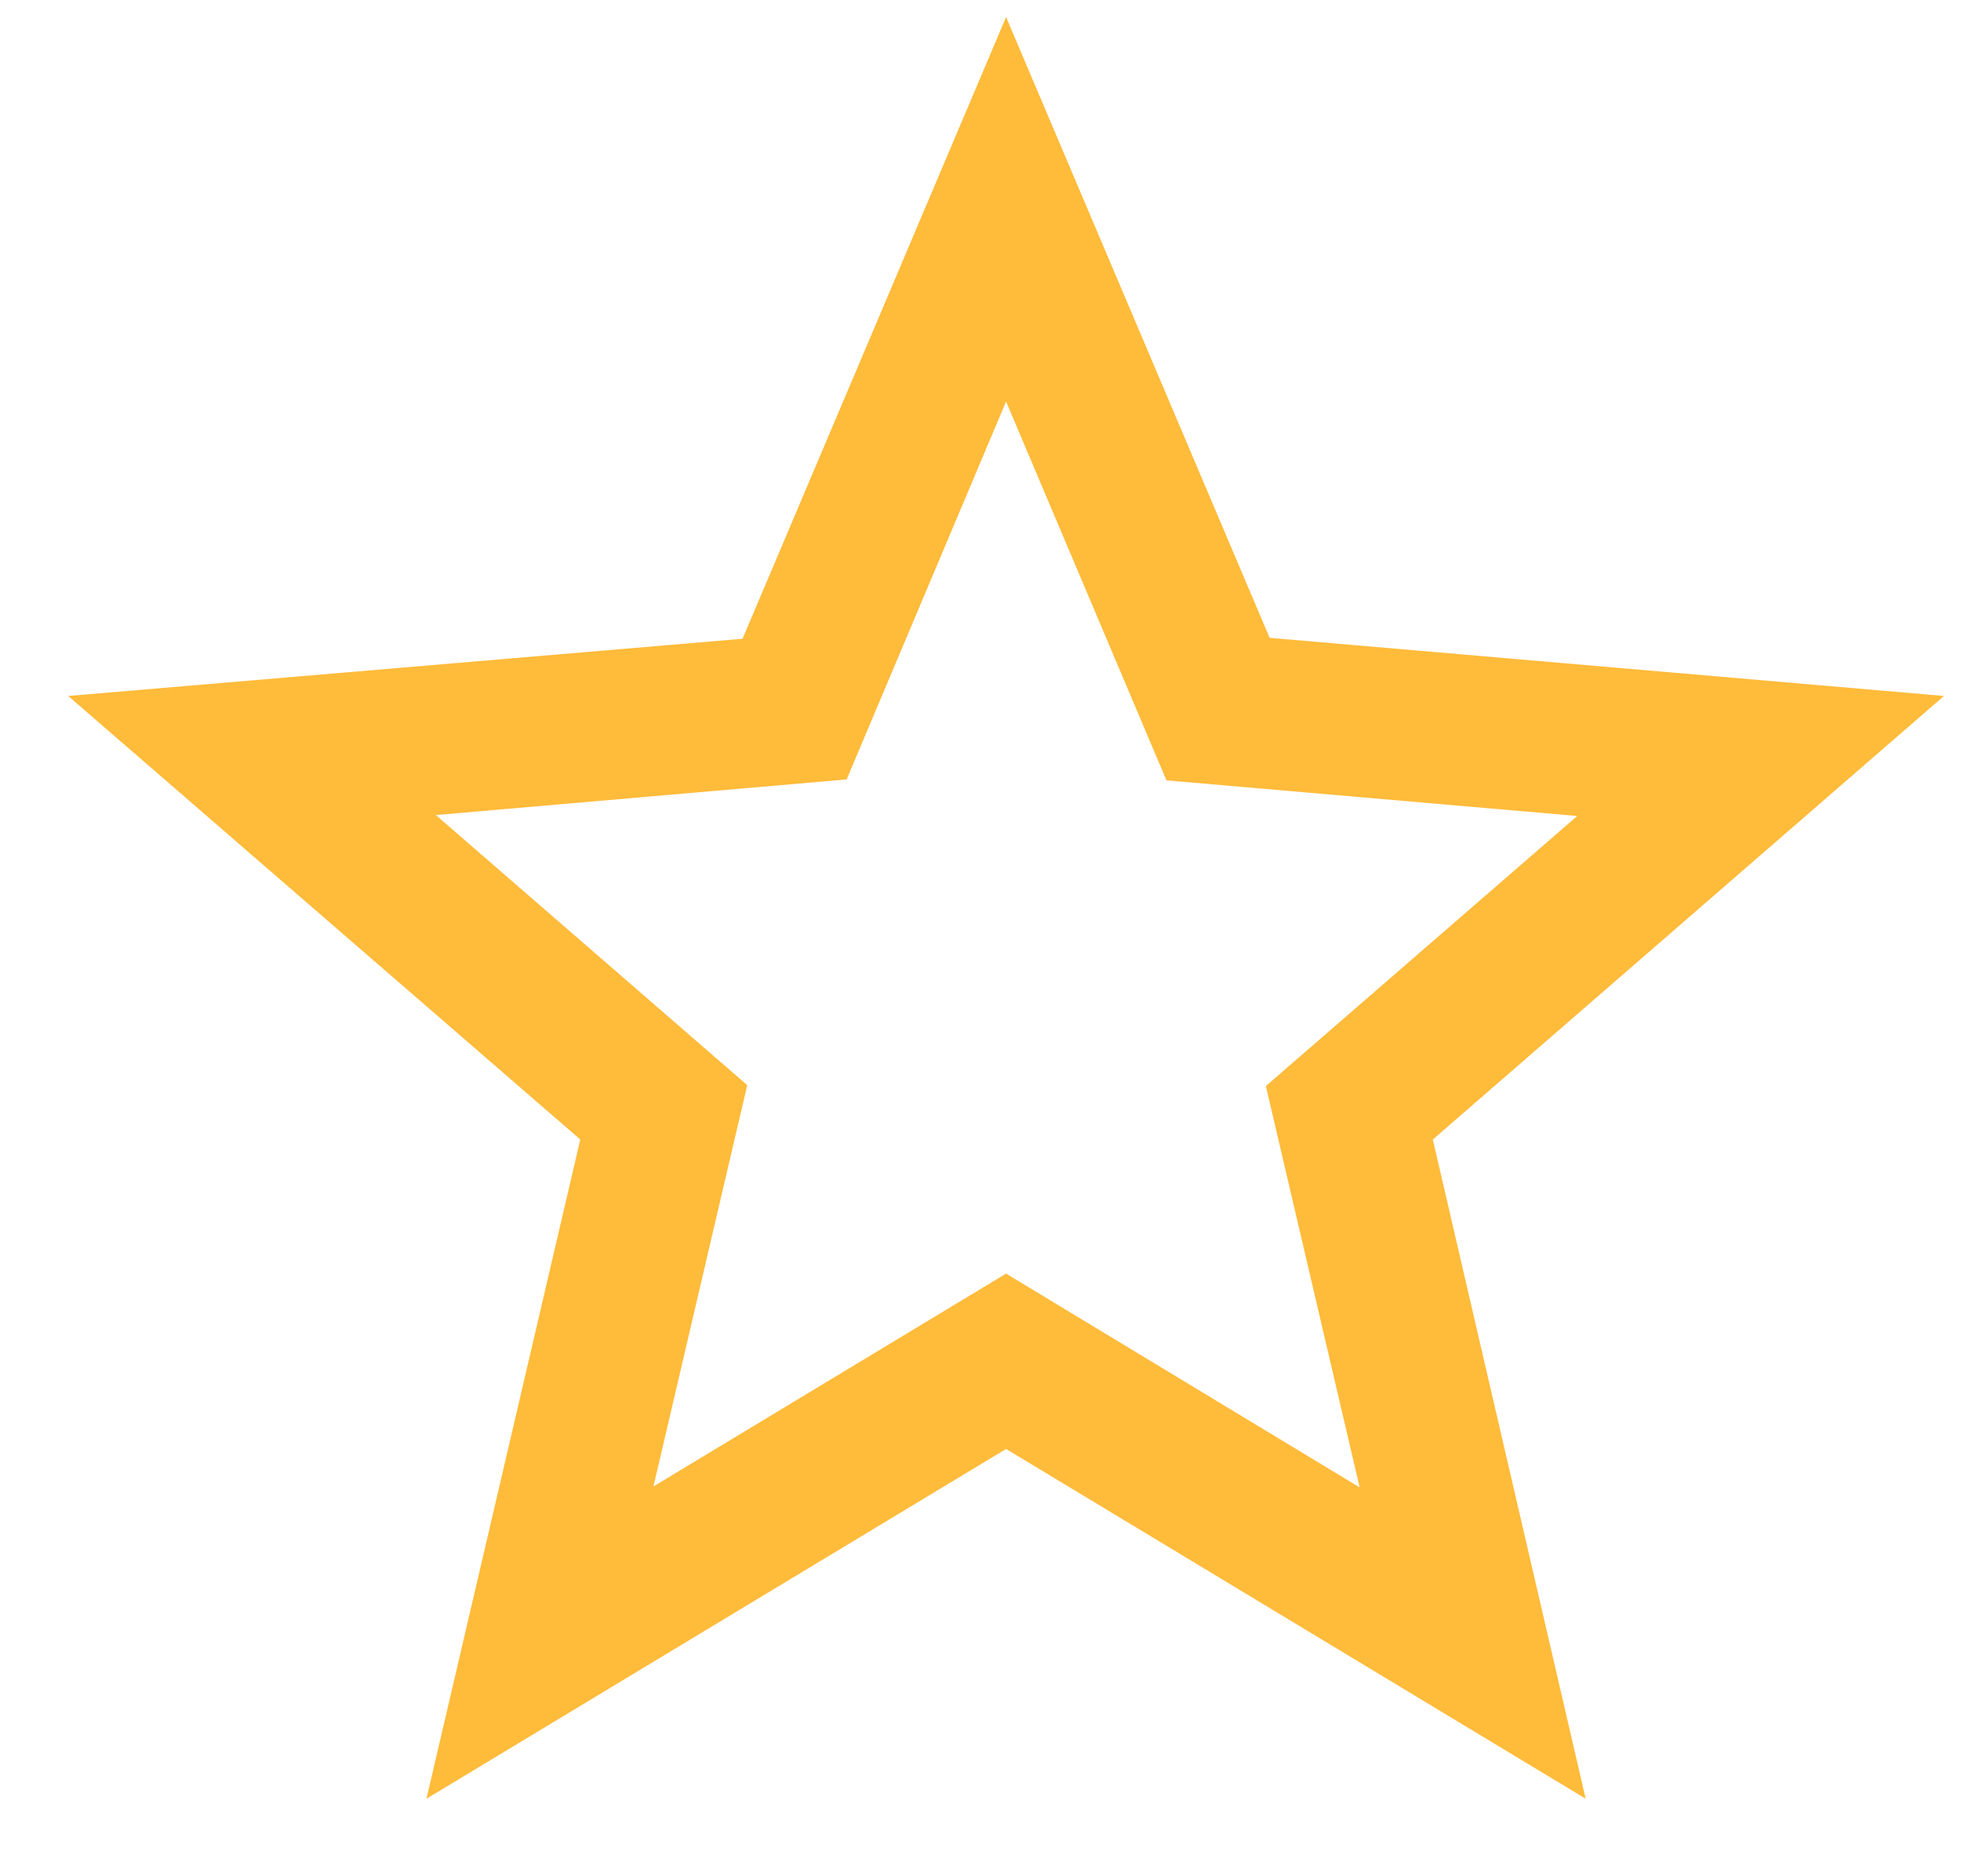
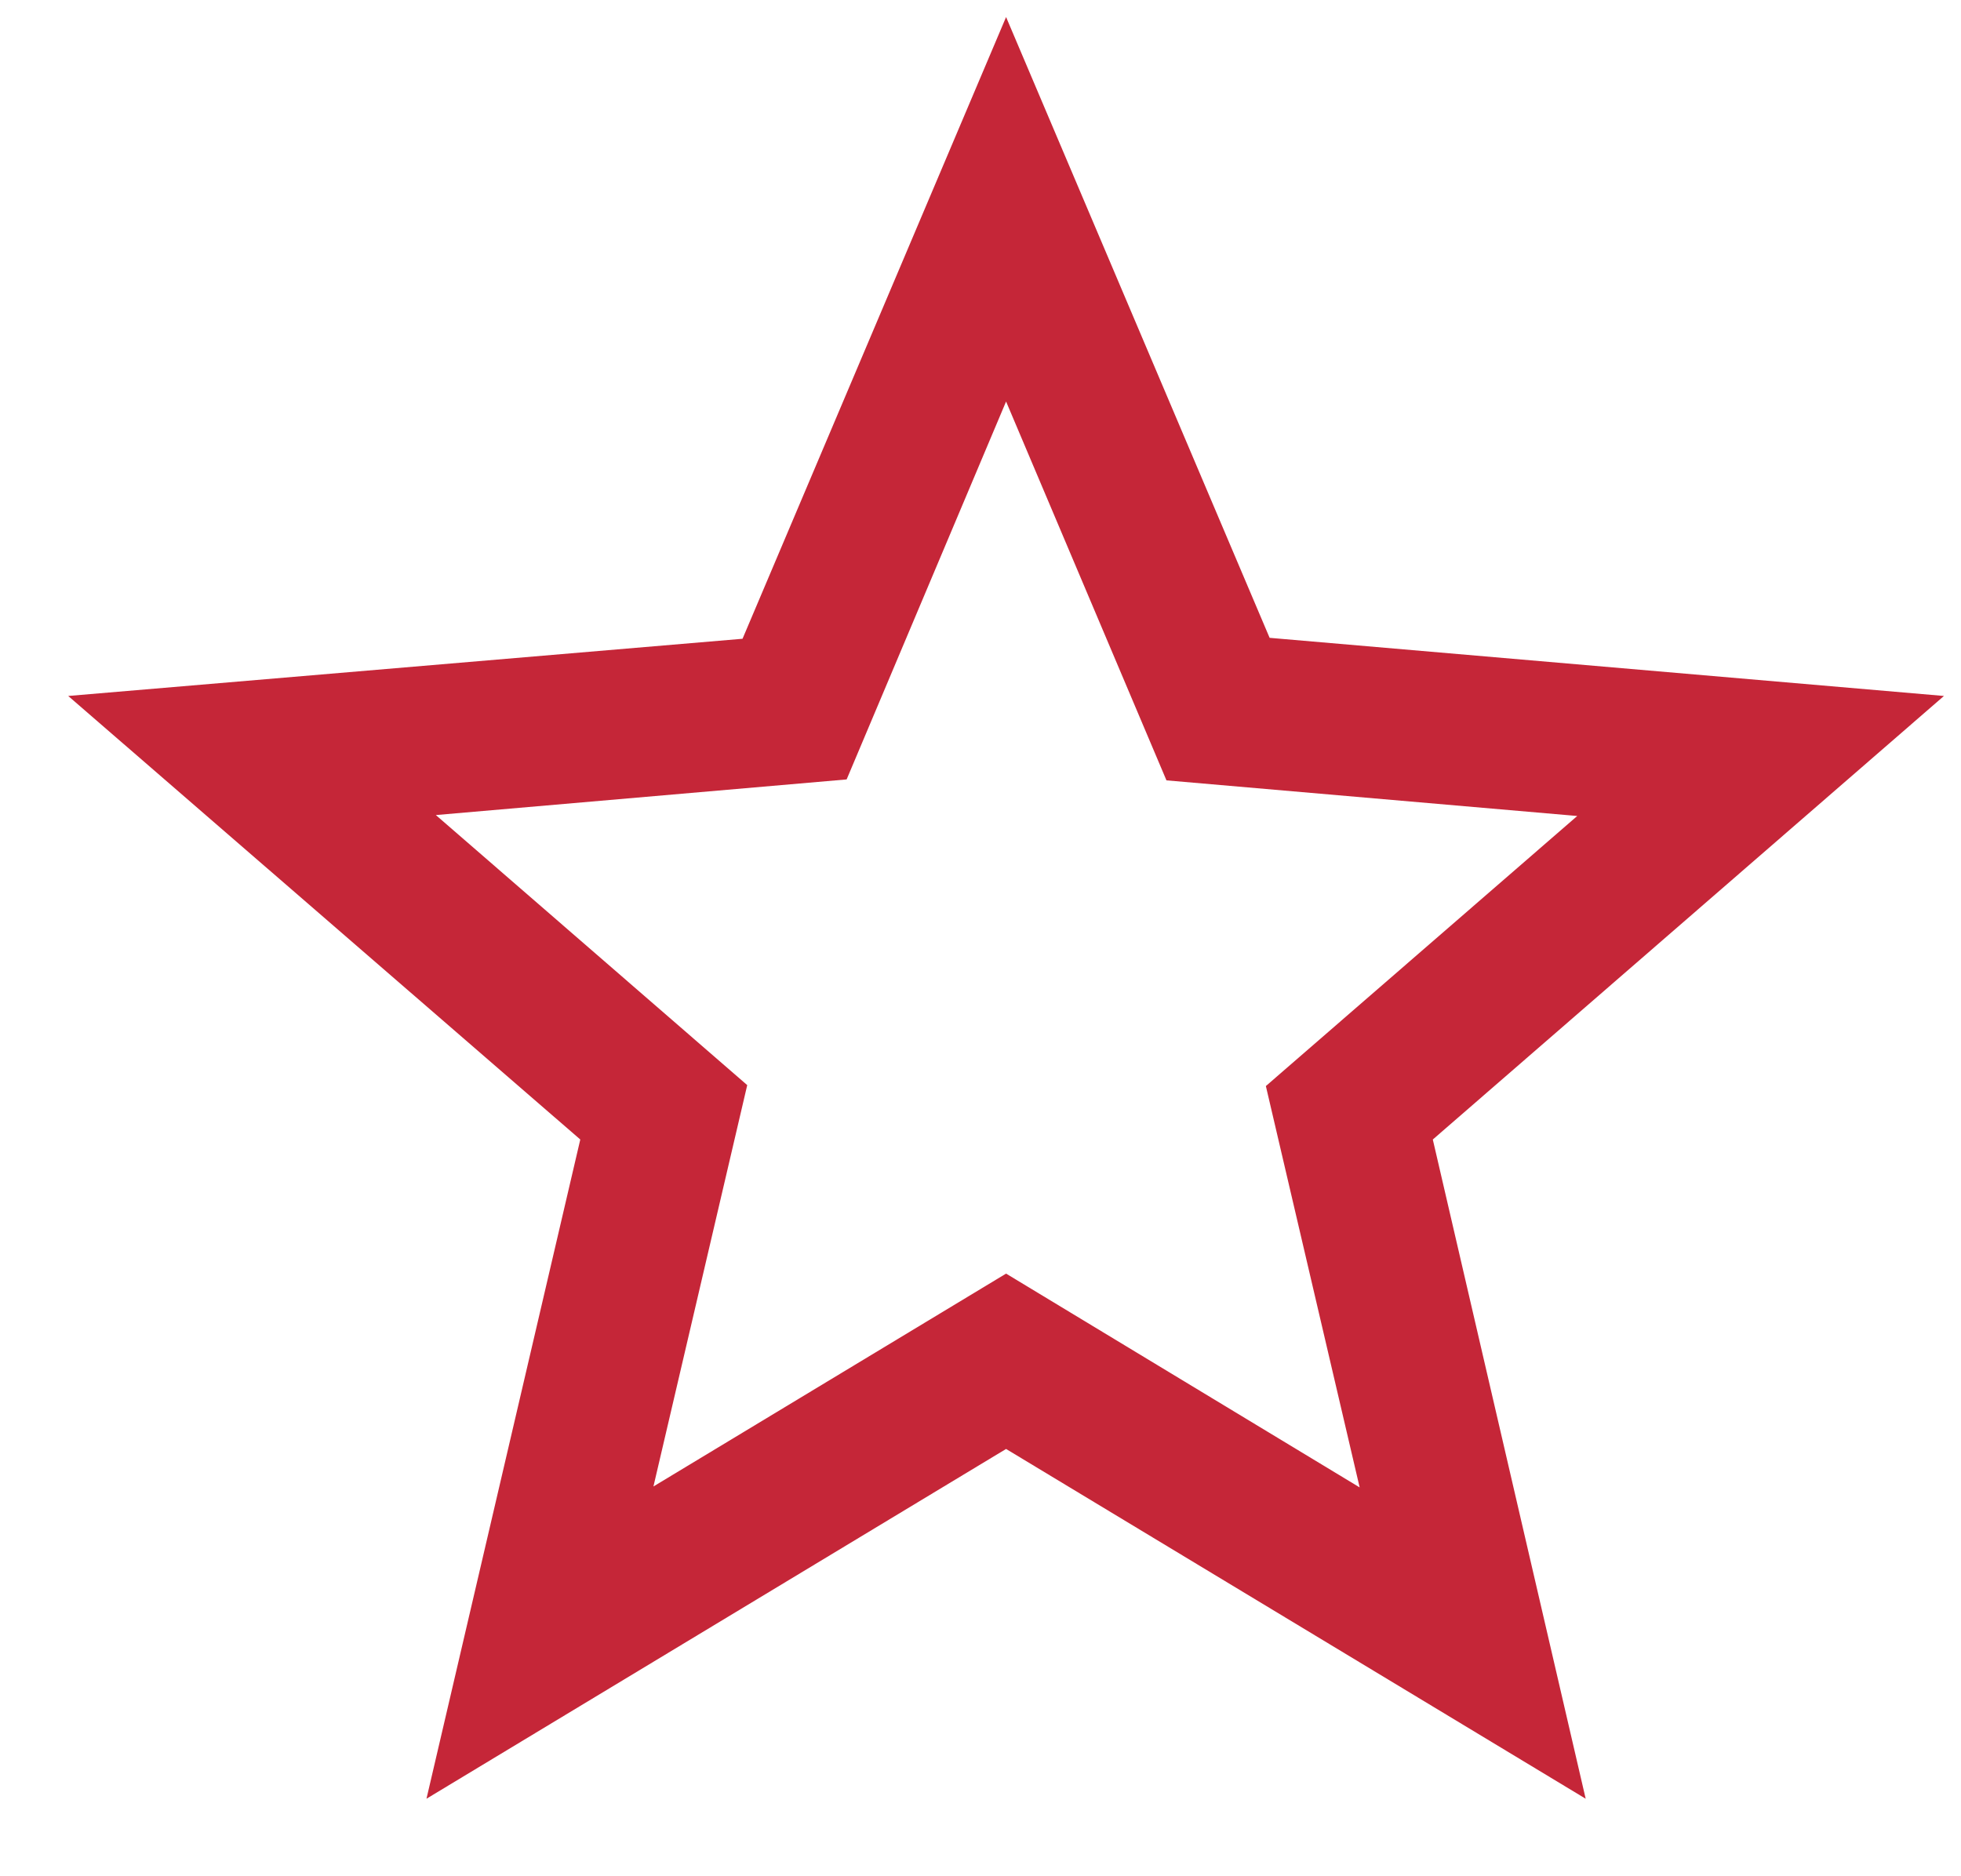
<svg xmlns="http://www.w3.org/2000/svg" width="23" height="22" viewBox="0 0 23 22" fill="none">
-   <path d="M22.8 8.164L14.891 7.482L11.8 0.2L8.709 7.493L0.8 8.164L6.806 13.367L5.002 21.1L11.8 16.997L18.598 21.1L16.805 13.367L22.8 8.164ZM11.8 14.94L7.664 17.437L8.764 12.729L5.112 9.561L9.93 9.143L11.8 4.71L13.681 9.154L18.499 9.572L14.847 12.74L15.947 17.448L11.8 14.94Z" fill="#FFBB3A" />
+   <path d="M22.8 8.164L14.891 7.482L11.8 0.2L8.709 7.493L0.8 8.164L6.806 13.367L5.002 21.1L11.8 16.997L18.598 21.1L16.805 13.367L22.8 8.164ZM11.8 14.94L7.664 17.437L8.764 12.729L5.112 9.561L9.93 9.143L11.8 4.71L13.681 9.154L18.499 9.572L14.847 12.74L15.947 17.448L11.8 14.94Z" fill="#BE0C20" fill-opacity="0.89" />
</svg>
